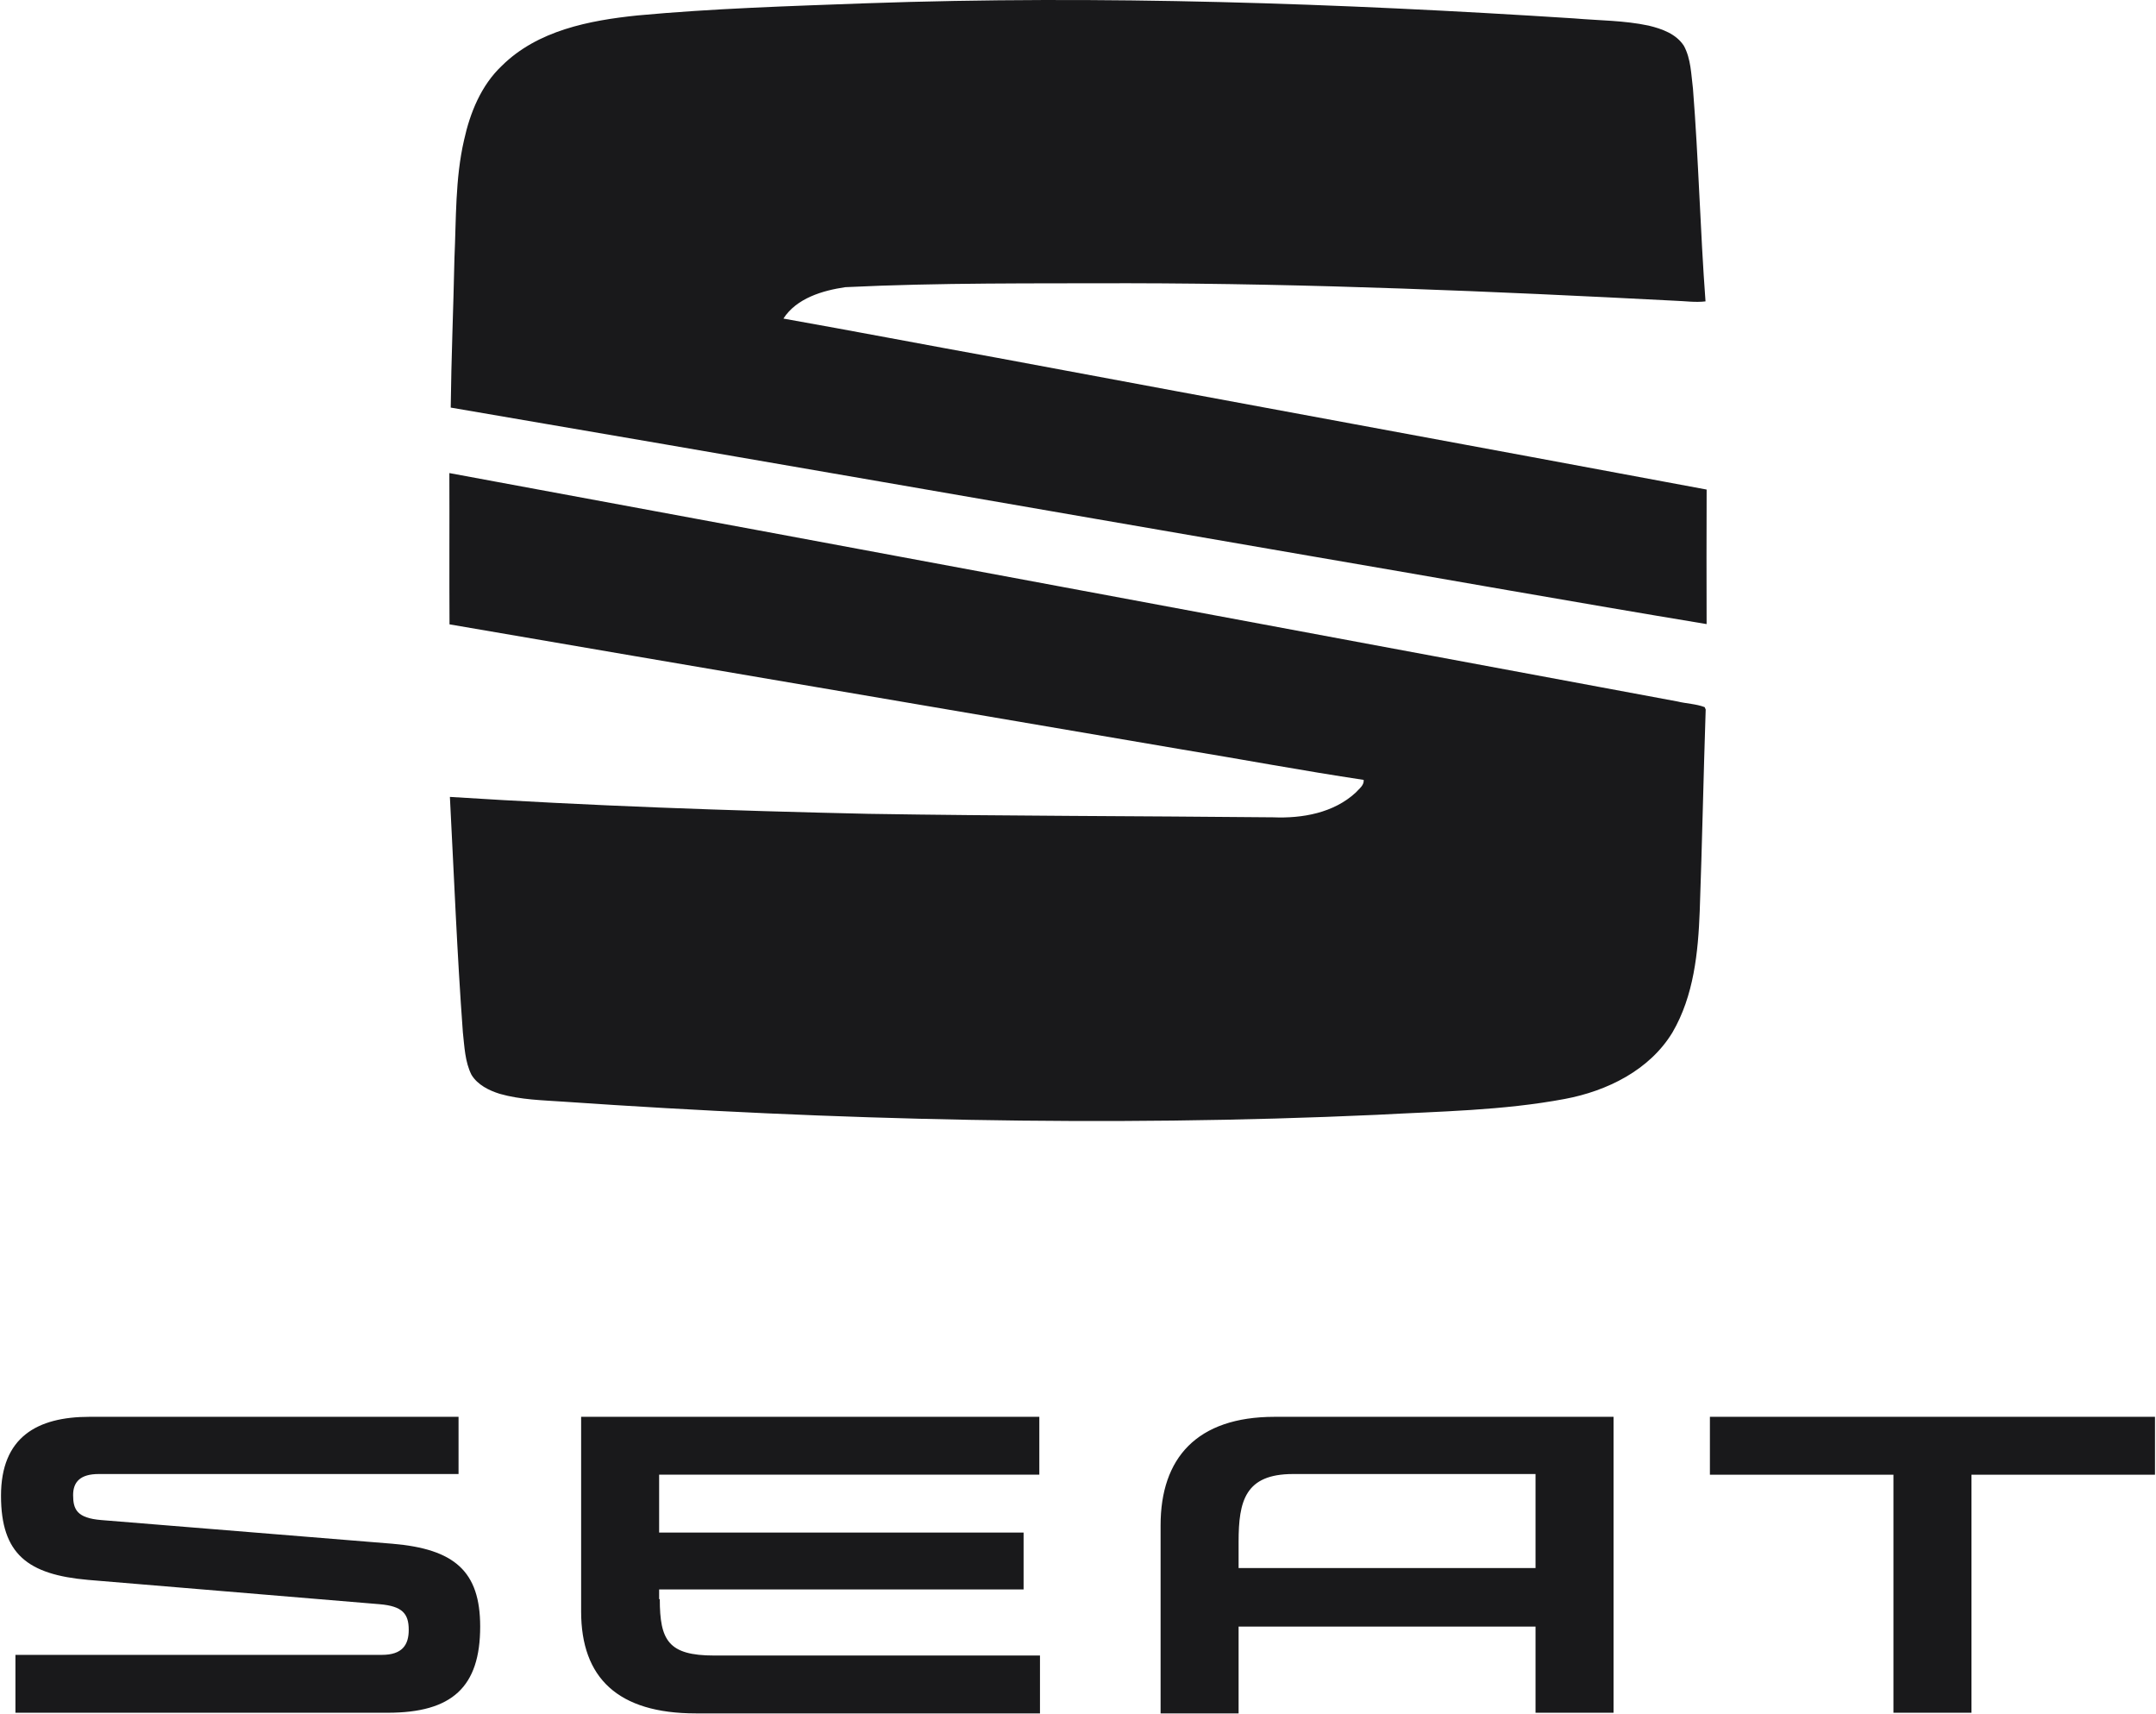
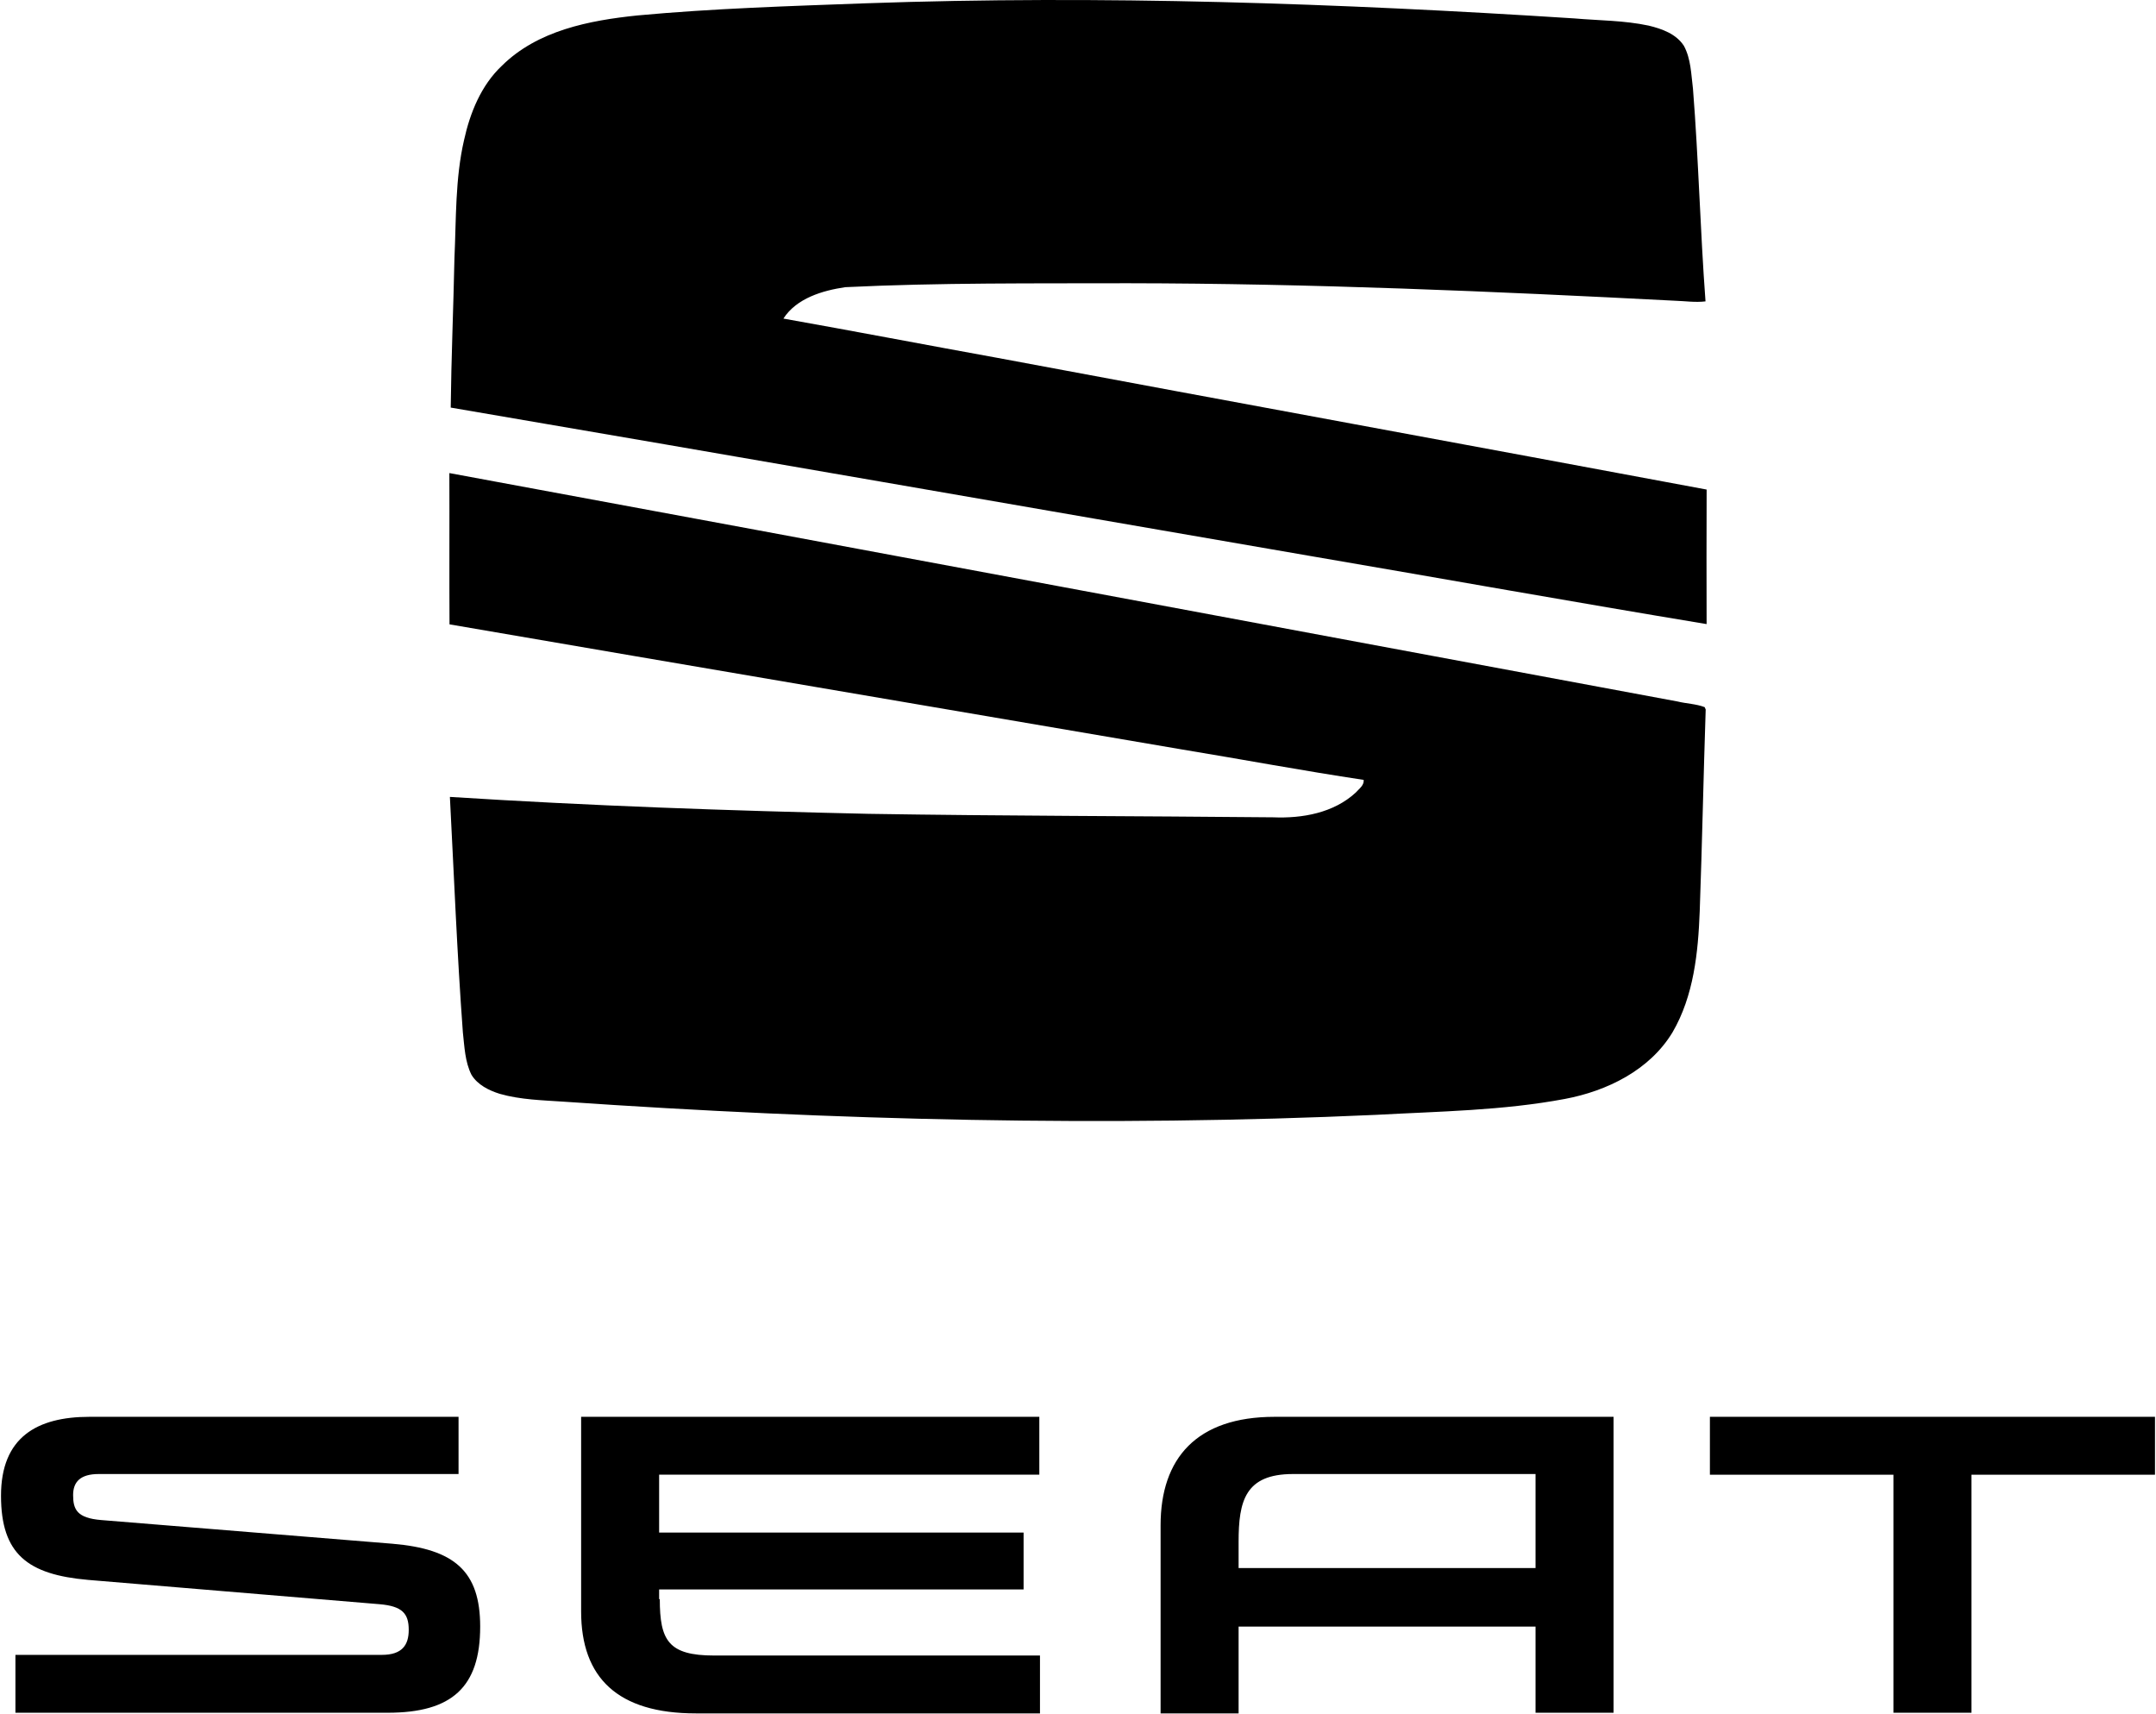
<svg xmlns="http://www.w3.org/2000/svg" width="730pt" height="580pt" viewBox="0 0 730 580">
-   <path d="m 293.01,1.12 c 80.02,-2.82 160.12,-0.02 240,5.11 8.41,0.73 16.93,0.67 25.21,2.44 4.48,1.08 9.32,2.79 11.94,6.86 2.39,4.43 2.44,9.6 3.06,14.48 1.9,23.97 2.46,48.04 4.25,72.01 -3.46,0.42 -6.92,-0.11 -10.38,-0.22 -61.61,-3.19 -123.27,-5.84 -184.98,-5.92 -31.96,0.09 -63.96,-0.22 -95.89,1.33 -7.74,1.14 -16.5,3.73 -20.97,10.63 24.16,4.29 48.27,8.92 72.42,13.29 80.04,14.98 160.14,29.63 240.18,44.59 -0.07,15.18 -0.04,30.36 -0.01,45.54 -45.01,-7.45 -89.94,-15.49 -134.92,-23.18 -96.77,-16.68 -193.51,-33.59 -290.31,-50.11 0.19,-16.85 0.91,-33.69 1.26,-50.55 0.61,-13.35 0.23,-26.88 3.25,-39.99 2.03,-9.25 5.79,-18.55 12.8,-25.16 12.1,-11.98 29.6,-15.35 45.89,-17.04 25.67,-2.38 51.45,-3.16 77.2,-4.11 z m -140.86,159.02 c 138.64,25.58 277.23,51.59 415.85,77.32 3.03,0.74 6.27,0.8 9.18,1.91 l 0.35,0.8 c -0.76,22.74 -1.2,45.5 -2.02,68.24 -0.53,14.03 -2.01,28.71 -9.23,41.07 -7.74,12.78 -22.16,19.85 -36.43,22.52 -21.03,3.95 -42.51,4.21 -63.81,5.38 -91.65,4.16 -183.49,1.86 -274.99,-4.44 -7.31,-0.51 -14.75,-0.64 -21.85,-2.67 -3.68,-1.16 -7.48,-3.03 -9.56,-6.43 -2.23,-4.46 -2.37,-9.55 -2.92,-14.41 -1.96,-26.53 -3,-53.11 -4.39,-79.67 47.2,3 94.48,4.68 141.77,5.73 45.66,0.74 91.32,0.73 136.98,1.18 9.85,0.41 20.5,-1.47 27.97,-8.39 1.09,-1.25 2.86,-2.41 2.68,-4.28 -20.58,-3.09 -41.04,-6.93 -61.58,-10.31 -82.64,-14.13 -165.32,-28.13 -247.95,-42.34 -0.1,-17.07 0.02,-34.14 -0.05,-51.21 z" fill="#19191b" />
-   <path d="m 519.919,499.194 v 31.61 H 419.377 v -8.904 c 0,-13.802 2.219,-22.929 18.422,-22.929 h 82.12 z m -88.335,-19.589 c -26.412,0 -38.619,14.024 -38.619,36.73 v 63.666 h 26.412 v -29.384 h 100.542 v 29.162 h 26.412 V 479.604 Z m 147.373,0 v 19.589 h 62.145 v 80.584 h 26.412 v -80.584 h 62.145 v -19.589 z m -355.559,61.662 c 0,14.024 2.885,19.144 18.422,19.144 h 110.307 v 19.589 h -116.522 c -26.412,0 -38.841,-12.021 -38.841,-34.504 v -65.892 h 155.141 v 19.589 H 223.176 v 19.589 h 123.402 v 19.256 H 223.176 v 3.339 z M 34.299,514.553 c -8.212,-0.668 -9.544,-3.562 -9.544,-8.459 0,-4.452 2.441,-7.123 8.656,-7.123 H 155.26 V 479.604 H 30.304 c -17.756,0 -29.963,6.901 -29.963,26.713 0,19.812 9.1,26.713 29.519,28.494 l 98.766,8.236 c 7.546,0.668 9.766,3.116 9.766,8.682 0,5.12 -2.219,8.459 -9.1,8.459 H 5.224 V 579.777 H 131.29 c 21.751,0 31.294,-8.682 31.294,-29.162 0,-18.699 -8.656,-26.268 -29.741,-28.049 z" fill="#19191b" />
+   <path d="m 293.01,1.12 c 80.02,-2.82 160.12,-0.02 240,5.11 8.41,0.73 16.93,0.67 25.21,2.44 4.48,1.08 9.32,2.79 11.94,6.86 2.39,4.43 2.44,9.6 3.06,14.48 1.9,23.97 2.46,48.04 4.25,72.01 -3.46,0.42 -6.92,-0.11 -10.38,-0.22 -61.61,-3.19 -123.27,-5.84 -184.98,-5.92 -31.96,0.09 -63.96,-0.22 -95.89,1.33 -7.74,1.14 -16.5,3.73 -20.97,10.63 24.16,4.29 48.27,8.92 72.42,13.29 80.04,14.98 160.14,29.63 240.18,44.59 -0.07,15.18 -0.04,30.36 -0.01,45.54 -45.01,-7.45 -89.94,-15.49 -134.92,-23.18 -96.77,-16.68 -193.51,-33.59 -290.31,-50.11 0.19,-16.85 0.91,-33.69 1.26,-50.55 0.61,-13.35 0.23,-26.88 3.25,-39.99 2.03,-9.25 5.79,-18.55 12.8,-25.16 12.1,-11.98 29.6,-15.35 45.89,-17.04 25.67,-2.38 51.45,-3.16 77.2,-4.11 z m -140.86,159.02 c 138.64,25.58 277.23,51.59 415.85,77.32 3.03,0.74 6.27,0.8 9.18,1.91 l 0.35,0.8 c -0.76,22.74 -1.2,45.5 -2.02,68.24 -0.53,14.03 -2.01,28.71 -9.23,41.07 -7.74,12.78 -22.16,19.85 -36.43,22.52 -21.03,3.95 -42.51,4.21 -63.81,5.38 -91.65,4.16 -183.49,1.86 -274.99,-4.44 -7.31,-0.51 -14.75,-0.64 -21.85,-2.67 -3.68,-1.16 -7.48,-3.03 -9.56,-6.43 -2.23,-4.46 -2.37,-9.55 -2.92,-14.41 -1.96,-26.53 -3,-53.11 -4.39,-79.67 47.2,3 94.48,4.68 141.77,5.73 45.66,0.74 91.32,0.73 136.98,1.18 9.85,0.41 20.5,-1.47 27.97,-8.39 1.09,-1.25 2.86,-2.41 2.68,-4.28 -20.58,-3.09 -41.04,-6.93 -61.58,-10.31 -82.64,-14.13 -165.32,-28.13 -247.95,-42.34 -0.1,-17.07 0.02,-34.14 -0.05,-51.21 z" />
+   <path d="m 519.919,499.194 v 31.61 H 419.377 v -8.904 c 0,-13.802 2.219,-22.929 18.422,-22.929 h 82.12 z m -88.335,-19.589 c -26.412,0 -38.619,14.024 -38.619,36.73 v 63.666 h 26.412 v -29.384 h 100.542 v 29.162 h 26.412 V 479.604 Z m 147.373,0 v 19.589 h 62.145 v 80.584 h 26.412 v -80.584 h 62.145 v -19.589 z m -355.559,61.662 c 0,14.024 2.885,19.144 18.422,19.144 h 110.307 v 19.589 h -116.522 c -26.412,0 -38.841,-12.021 -38.841,-34.504 v -65.892 h 155.141 v 19.589 H 223.176 v 19.589 h 123.402 v 19.256 H 223.176 v 3.339 z M 34.299,514.553 c -8.212,-0.668 -9.544,-3.562 -9.544,-8.459 0,-4.452 2.441,-7.123 8.656,-7.123 H 155.26 V 479.604 H 30.304 c -17.756,0 -29.963,6.901 -29.963,26.713 0,19.812 9.1,26.713 29.519,28.494 l 98.766,8.236 c 7.546,0.668 9.766,3.116 9.766,8.682 0,5.12 -2.219,8.459 -9.1,8.459 H 5.224 V 579.777 H 131.29 c 21.751,0 31.294,-8.682 31.294,-29.162 0,-18.699 -8.656,-26.268 -29.741,-28.049 z" />
</svg>
